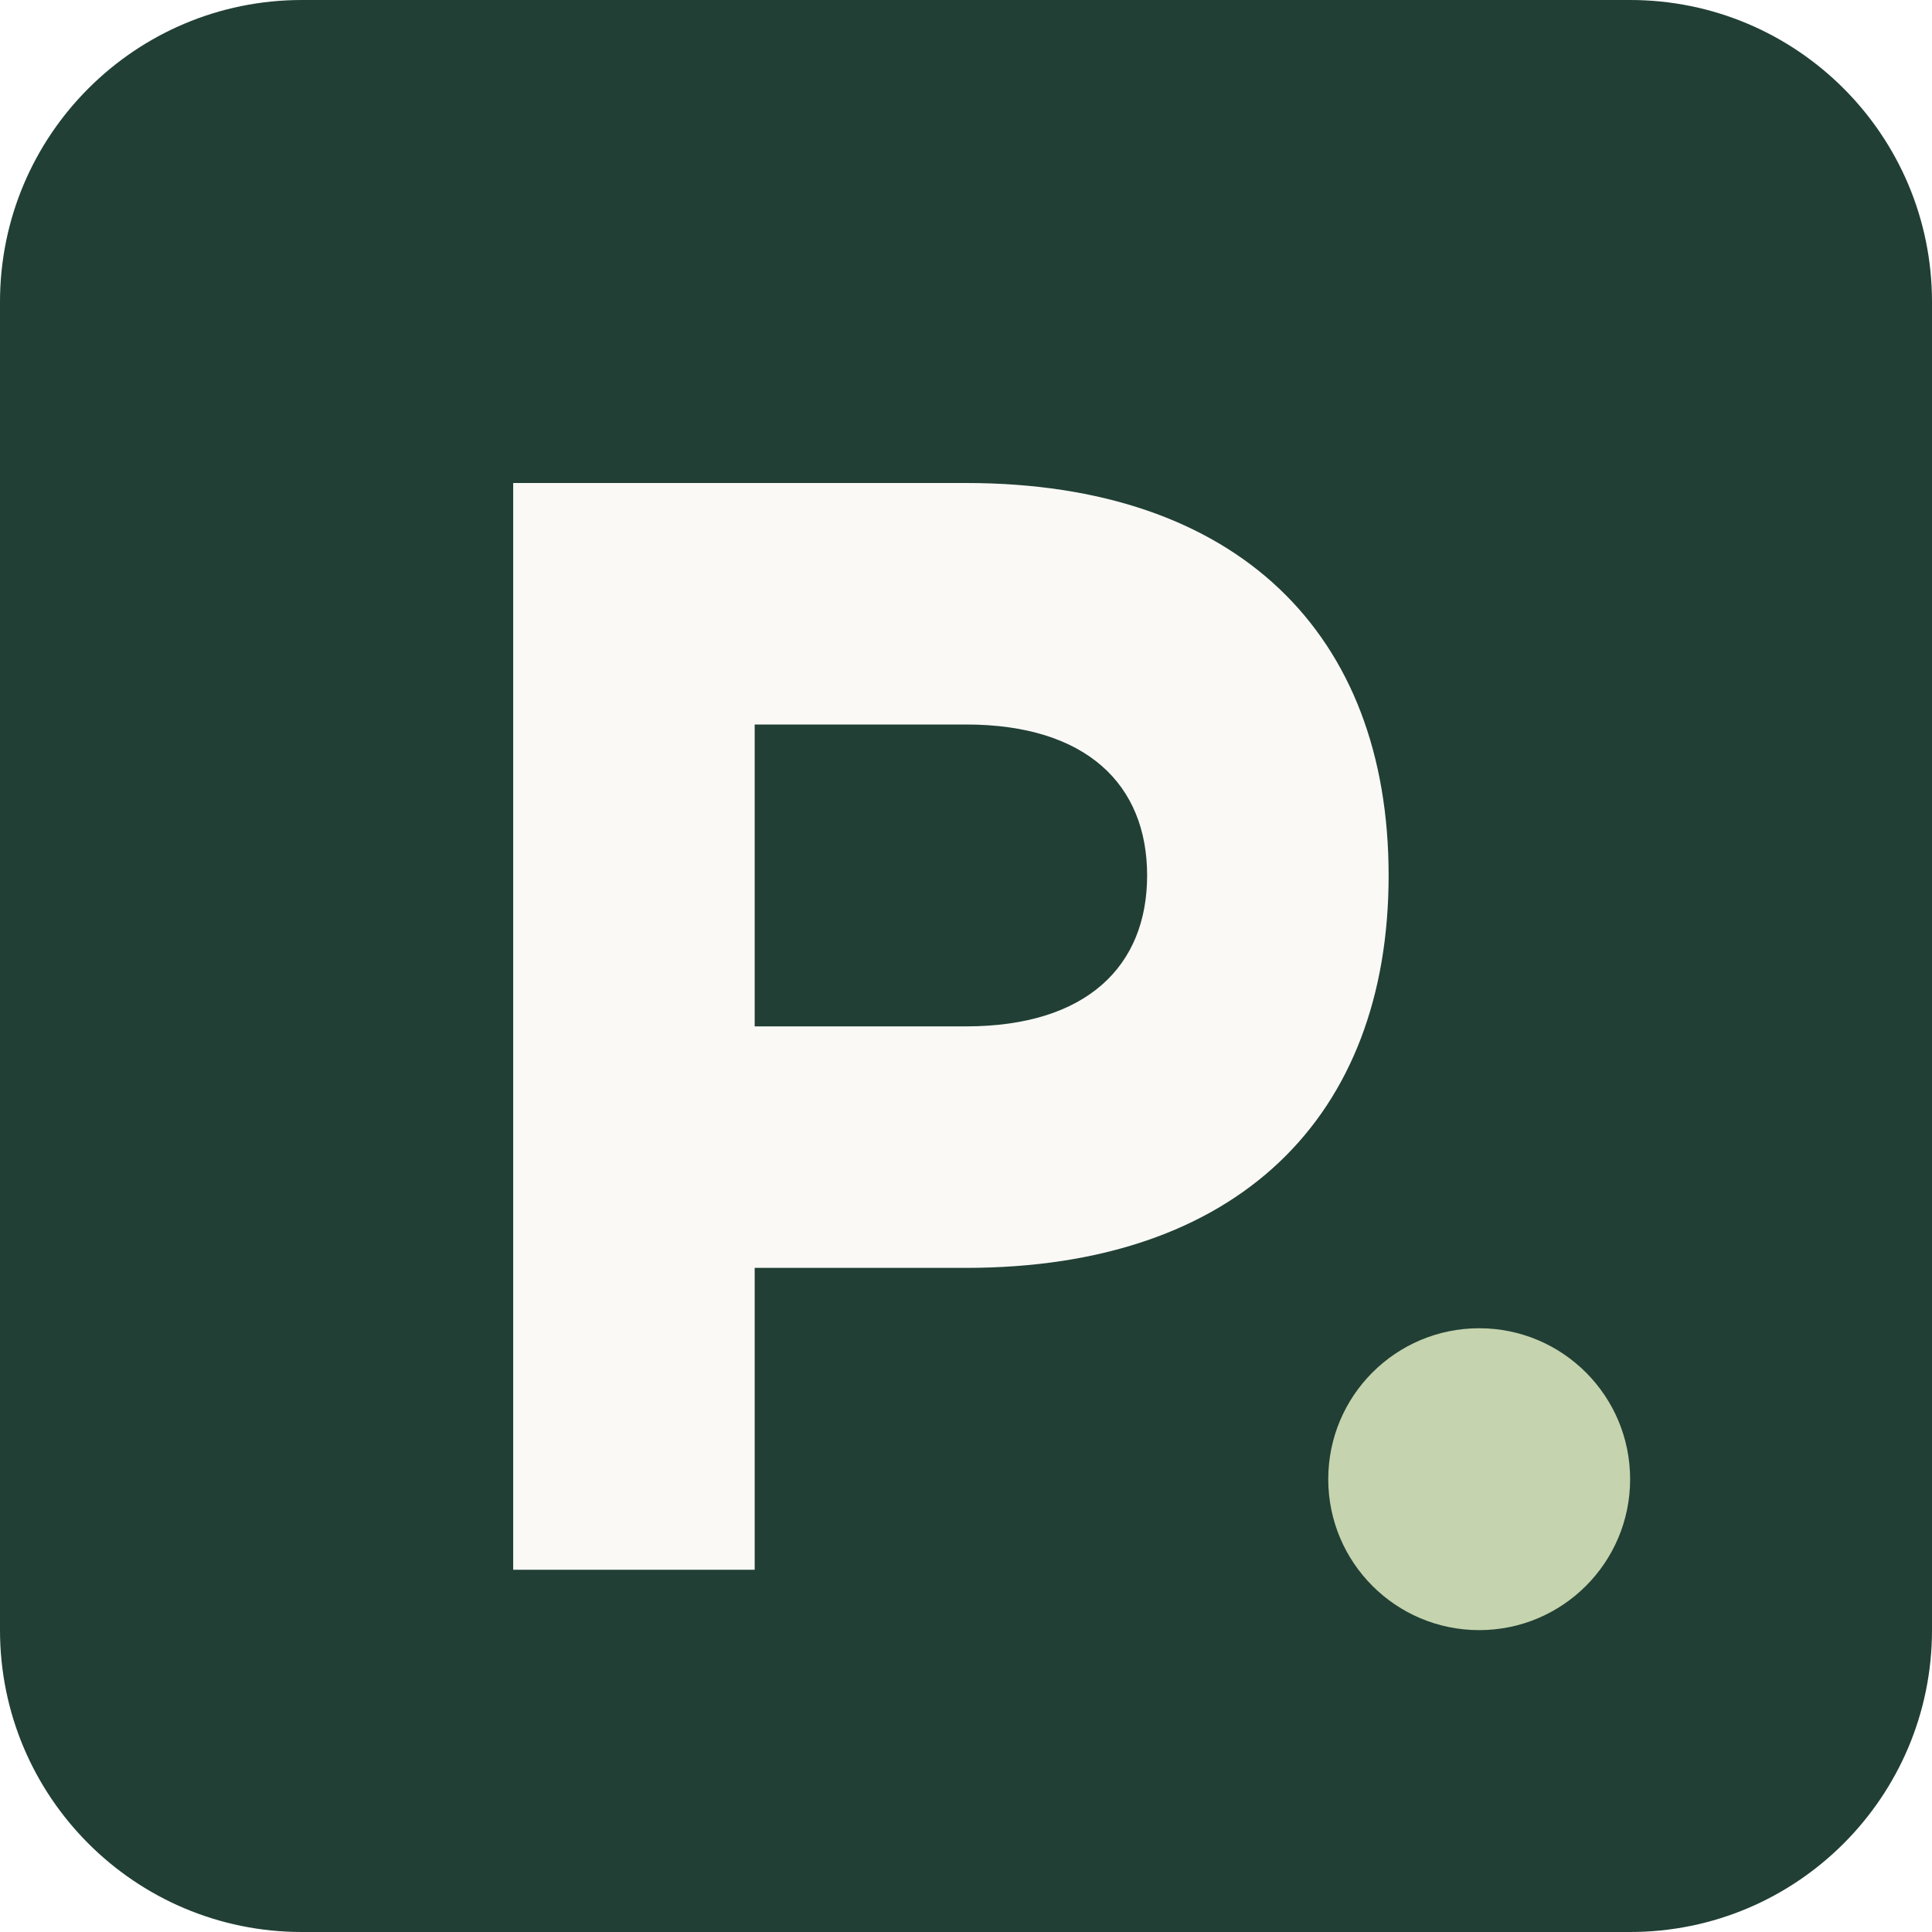
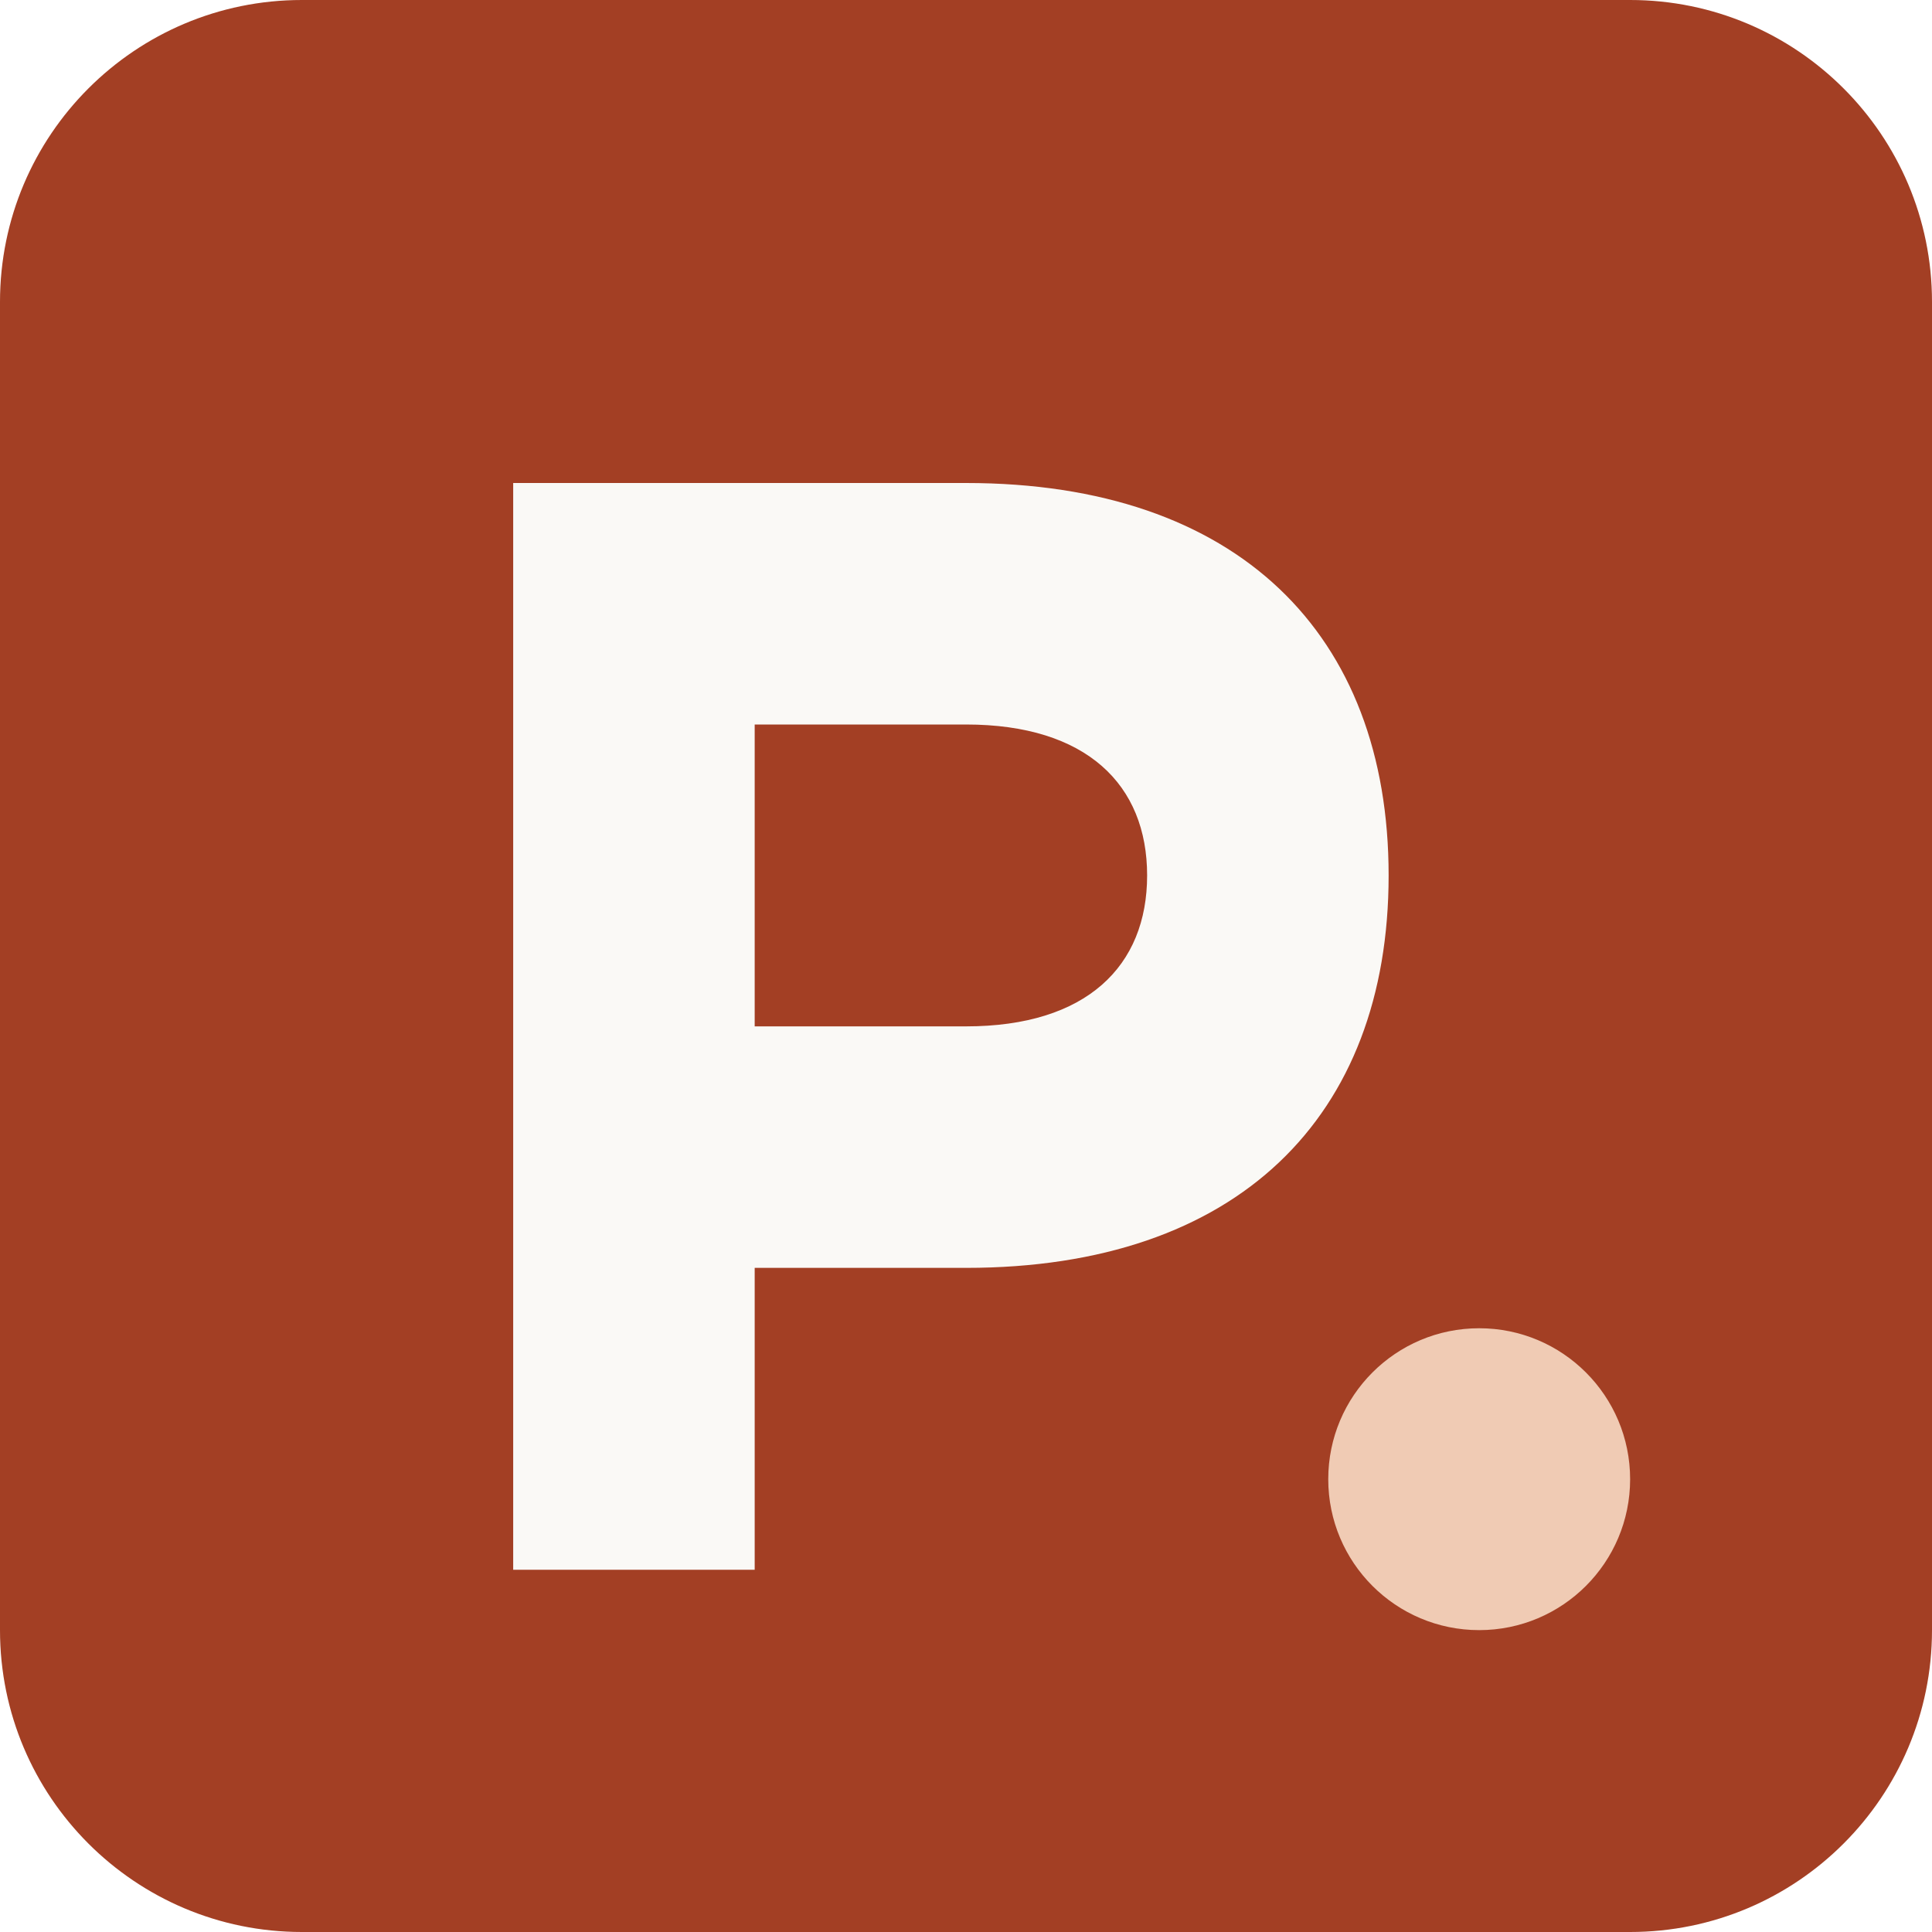
<svg xmlns="http://www.w3.org/2000/svg" viewBox="0 0 64 64">
-   <rect width="64" height="64" rx="10" fill="#213f35" />
+   <rect width="64" height="64" rx="10" fill="#a33f24" />
  <path d="M17 16h15c9 0 14 5 14 13s-5 13-14 13h-7v10h-8zm8 8v10h7c4 0 6-2 6-5s-2-5-6-5z" fill="#faf9f6" />
-   <circle cx="49" cy="49" r="5" fill="#c5d4ae" />
+   <circle cx="49" cy="49" r="5" fill="#f0cbb4" />
</svg>
